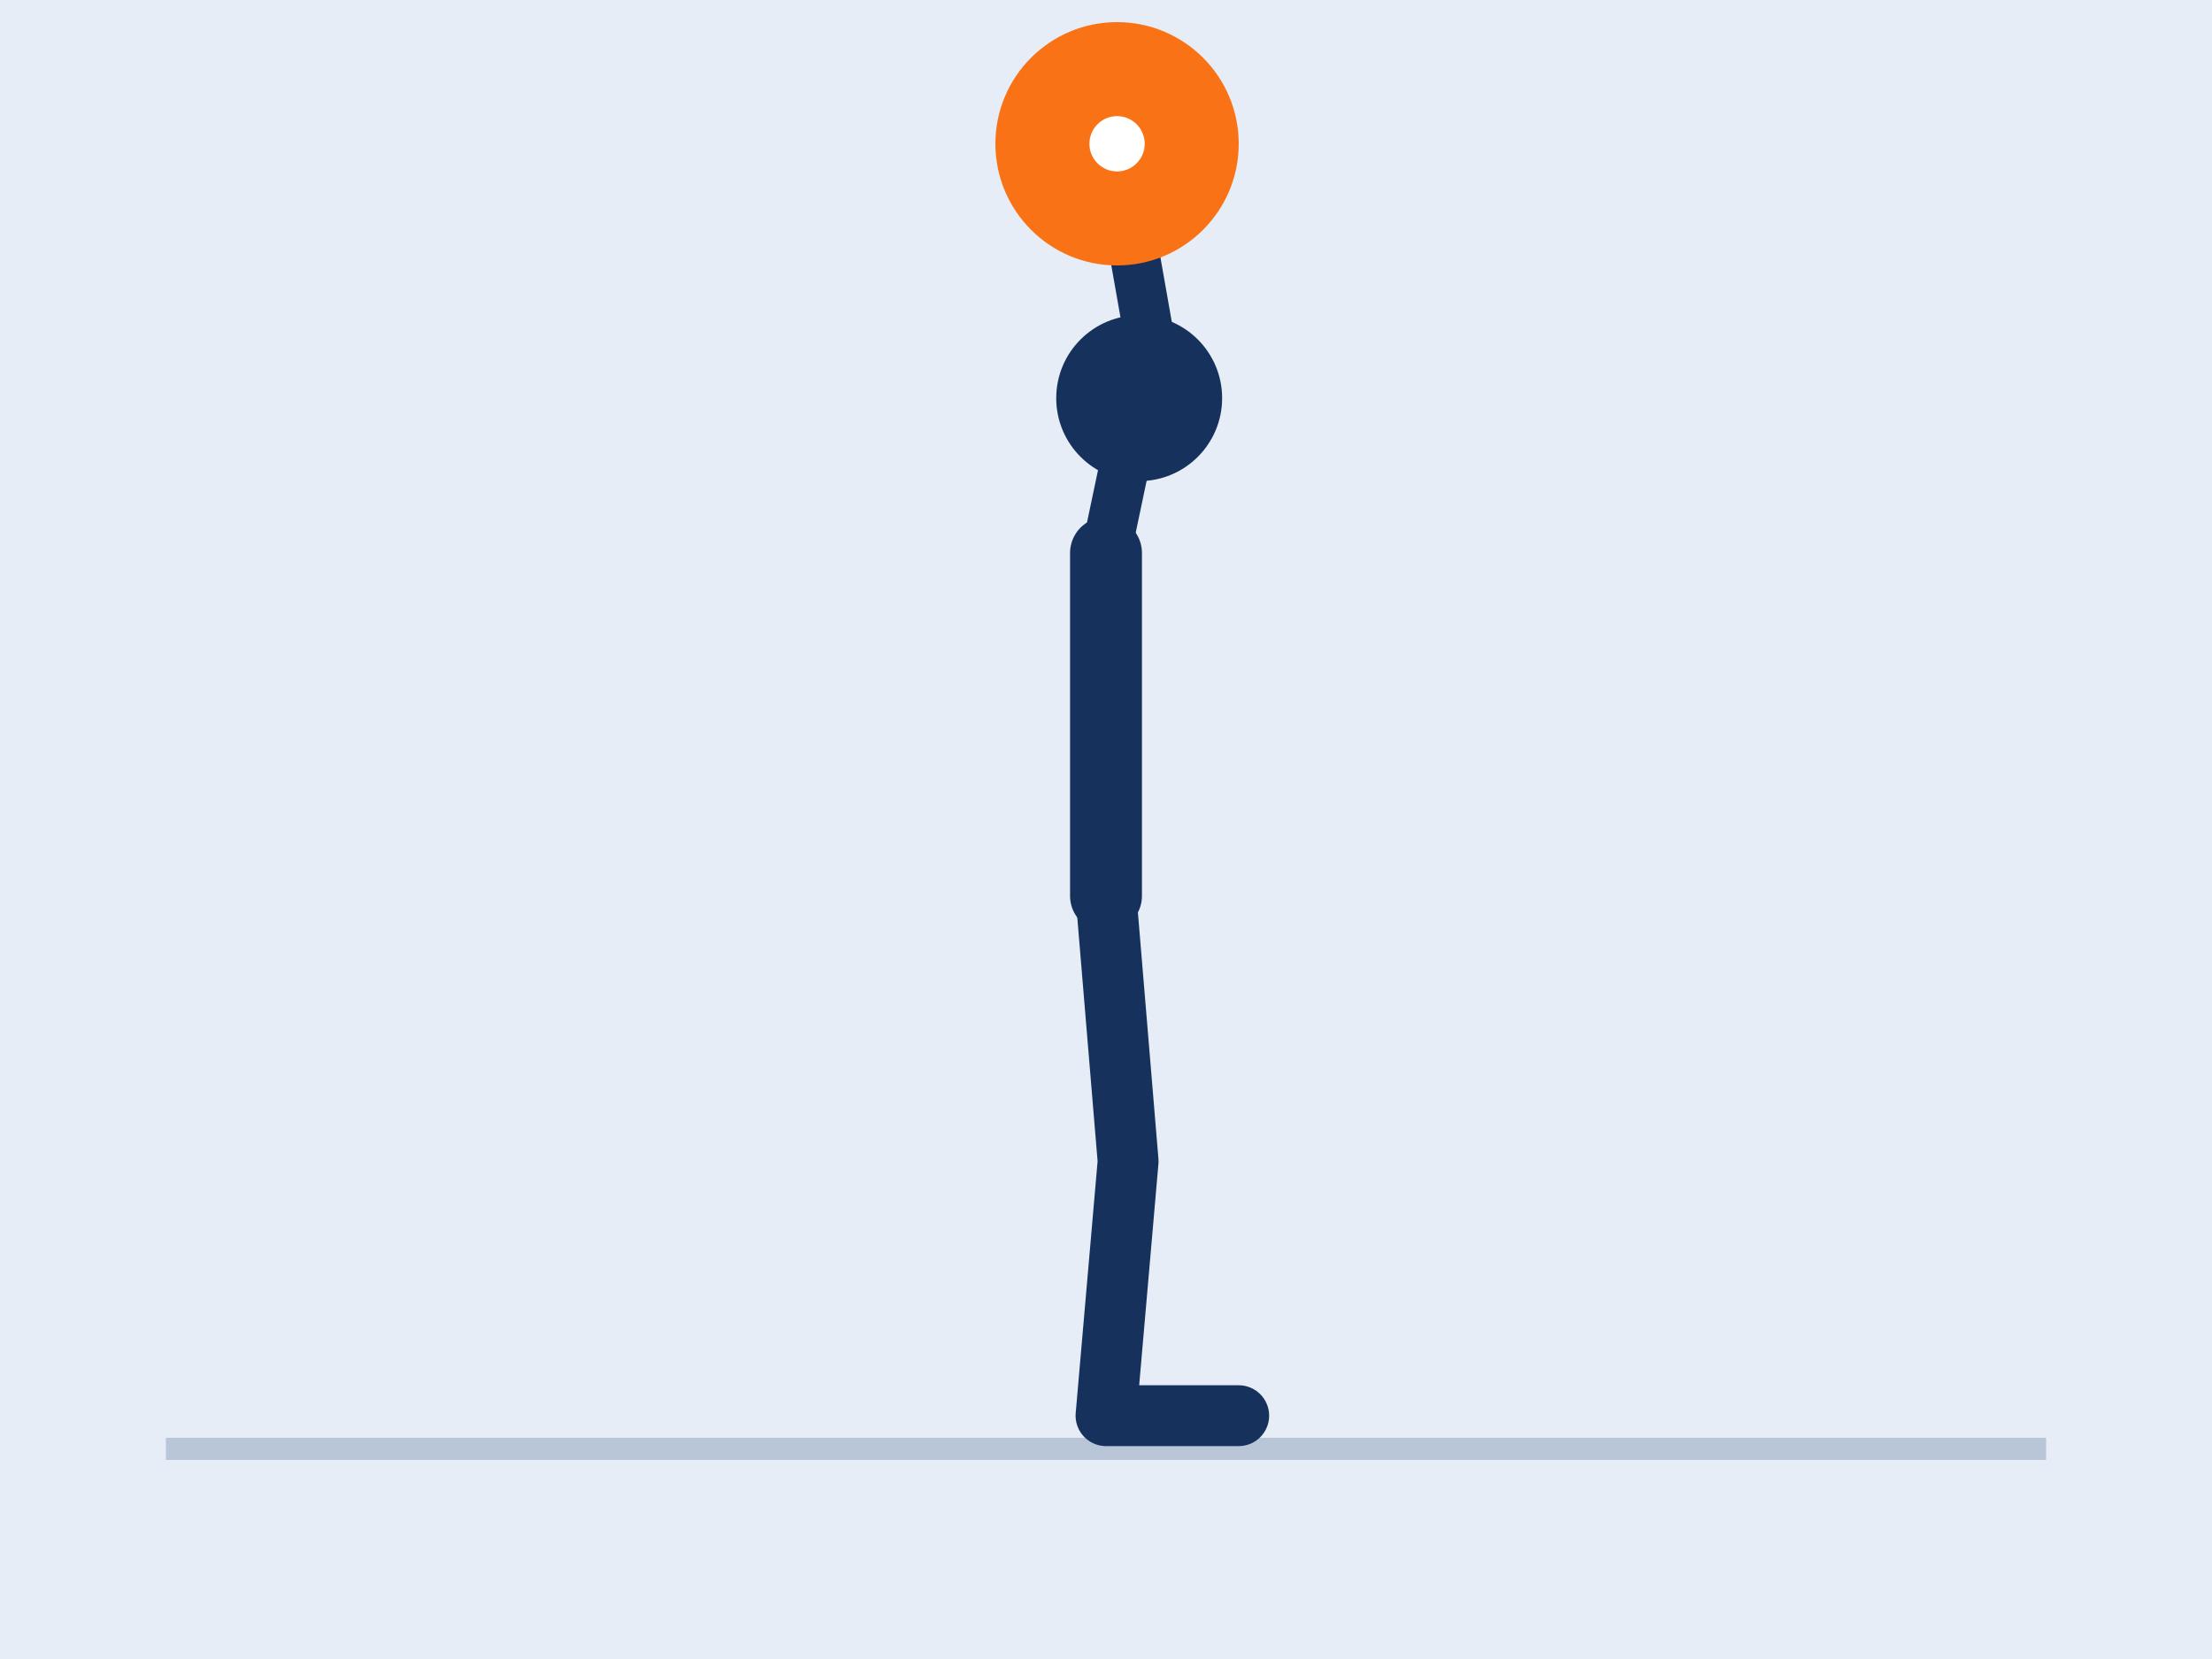
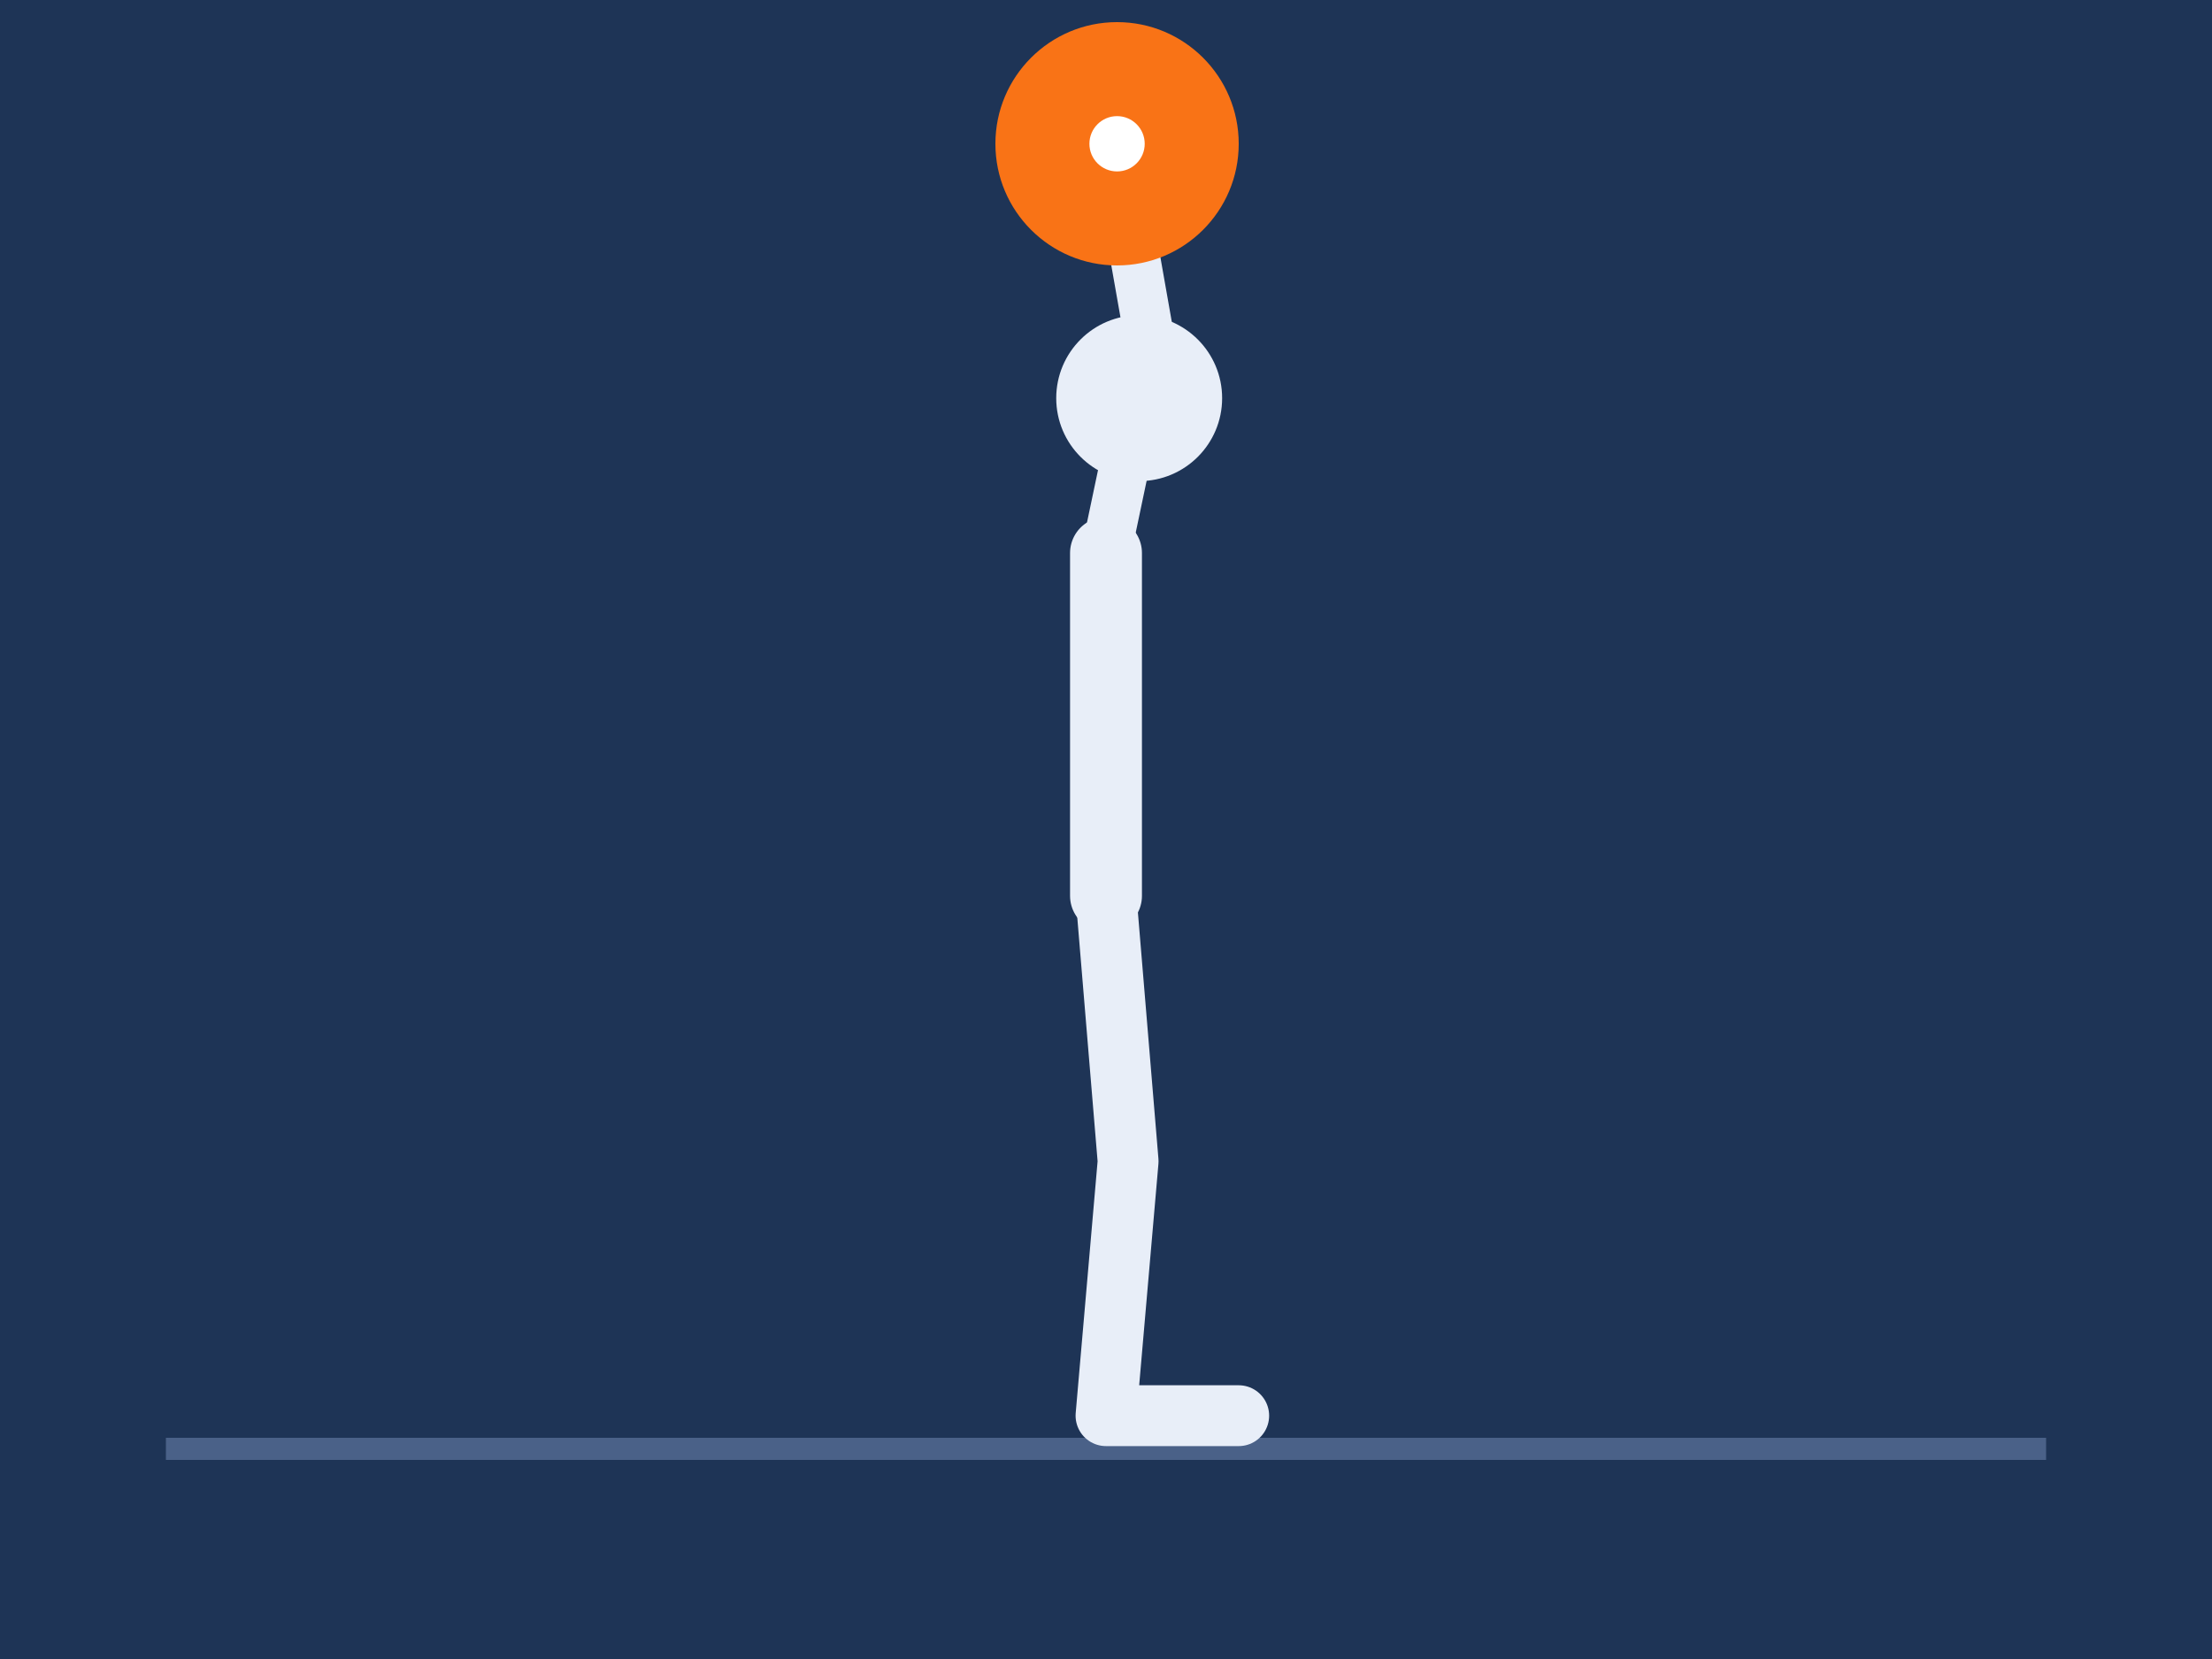
<svg xmlns="http://www.w3.org/2000/svg" viewBox="0 0 400 300" width="400" height="300">
-   <rect width="400" height="300" fill="#e6edf7" />
-   <line x1="30" y1="262" x2="370" y2="262" stroke="#b9c6d8" stroke-width="4" />
-   <polyline points="200,162 204,210 200,256 224,256" fill="none" stroke="#16325c" stroke-width="11" stroke-linecap="round" stroke-linejoin="round" />
-   <line x1="200" y1="100" x2="200" y2="162" stroke="#16325c" stroke-width="13" stroke-linecap="round" />
-   <polyline points="200,100 208,62 202,28" fill="none" stroke="#16325c" stroke-width="9" stroke-linecap="round" stroke-linejoin="round" />
-   <circle cx="206" cy="72" r="15" fill="#16325c" />
+   <rect width="400" height="300" fill="#1e3456" />
+   <line x1="30" y1="262" x2="370" y2="262" stroke="#4a6188" stroke-width="4" />
+   <polyline points="200,162 204,210 200,256 224,256" fill="none" stroke="#e8eef8" stroke-width="11" stroke-linecap="round" stroke-linejoin="round" />
+   <line x1="200" y1="100" x2="200" y2="162" stroke="#e8eef8" stroke-width="13" stroke-linecap="round" />
+   <polyline points="200,100 208,62 202,28" fill="none" stroke="#e8eef8" stroke-width="9" stroke-linecap="round" stroke-linejoin="round" />
+   <circle cx="206" cy="72" r="15" fill="#e8eef8" />
  <circle cx="202" cy="26" r="22" fill="#f97316" />
  <circle cx="202" cy="26" r="5" fill="#ffffff" />
</svg>
